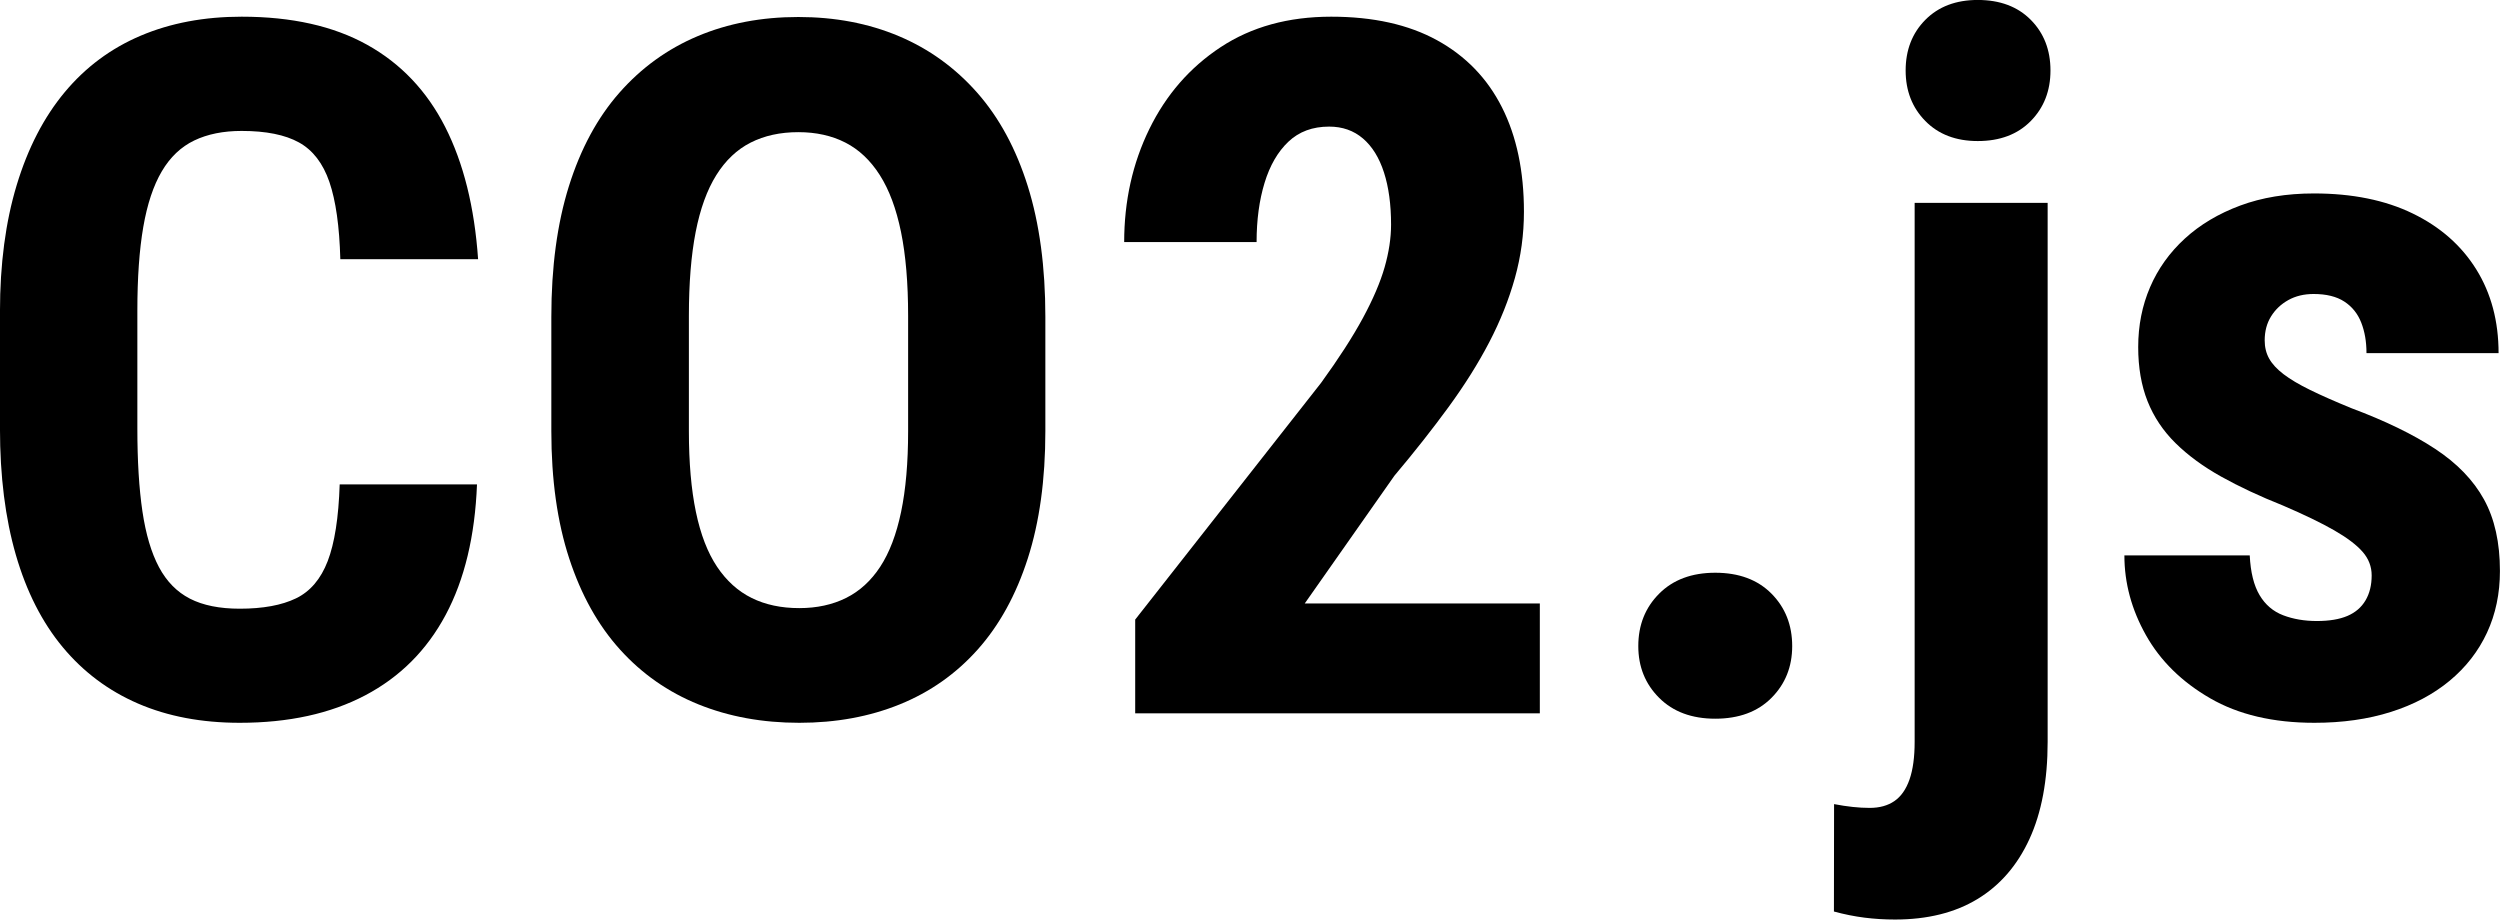
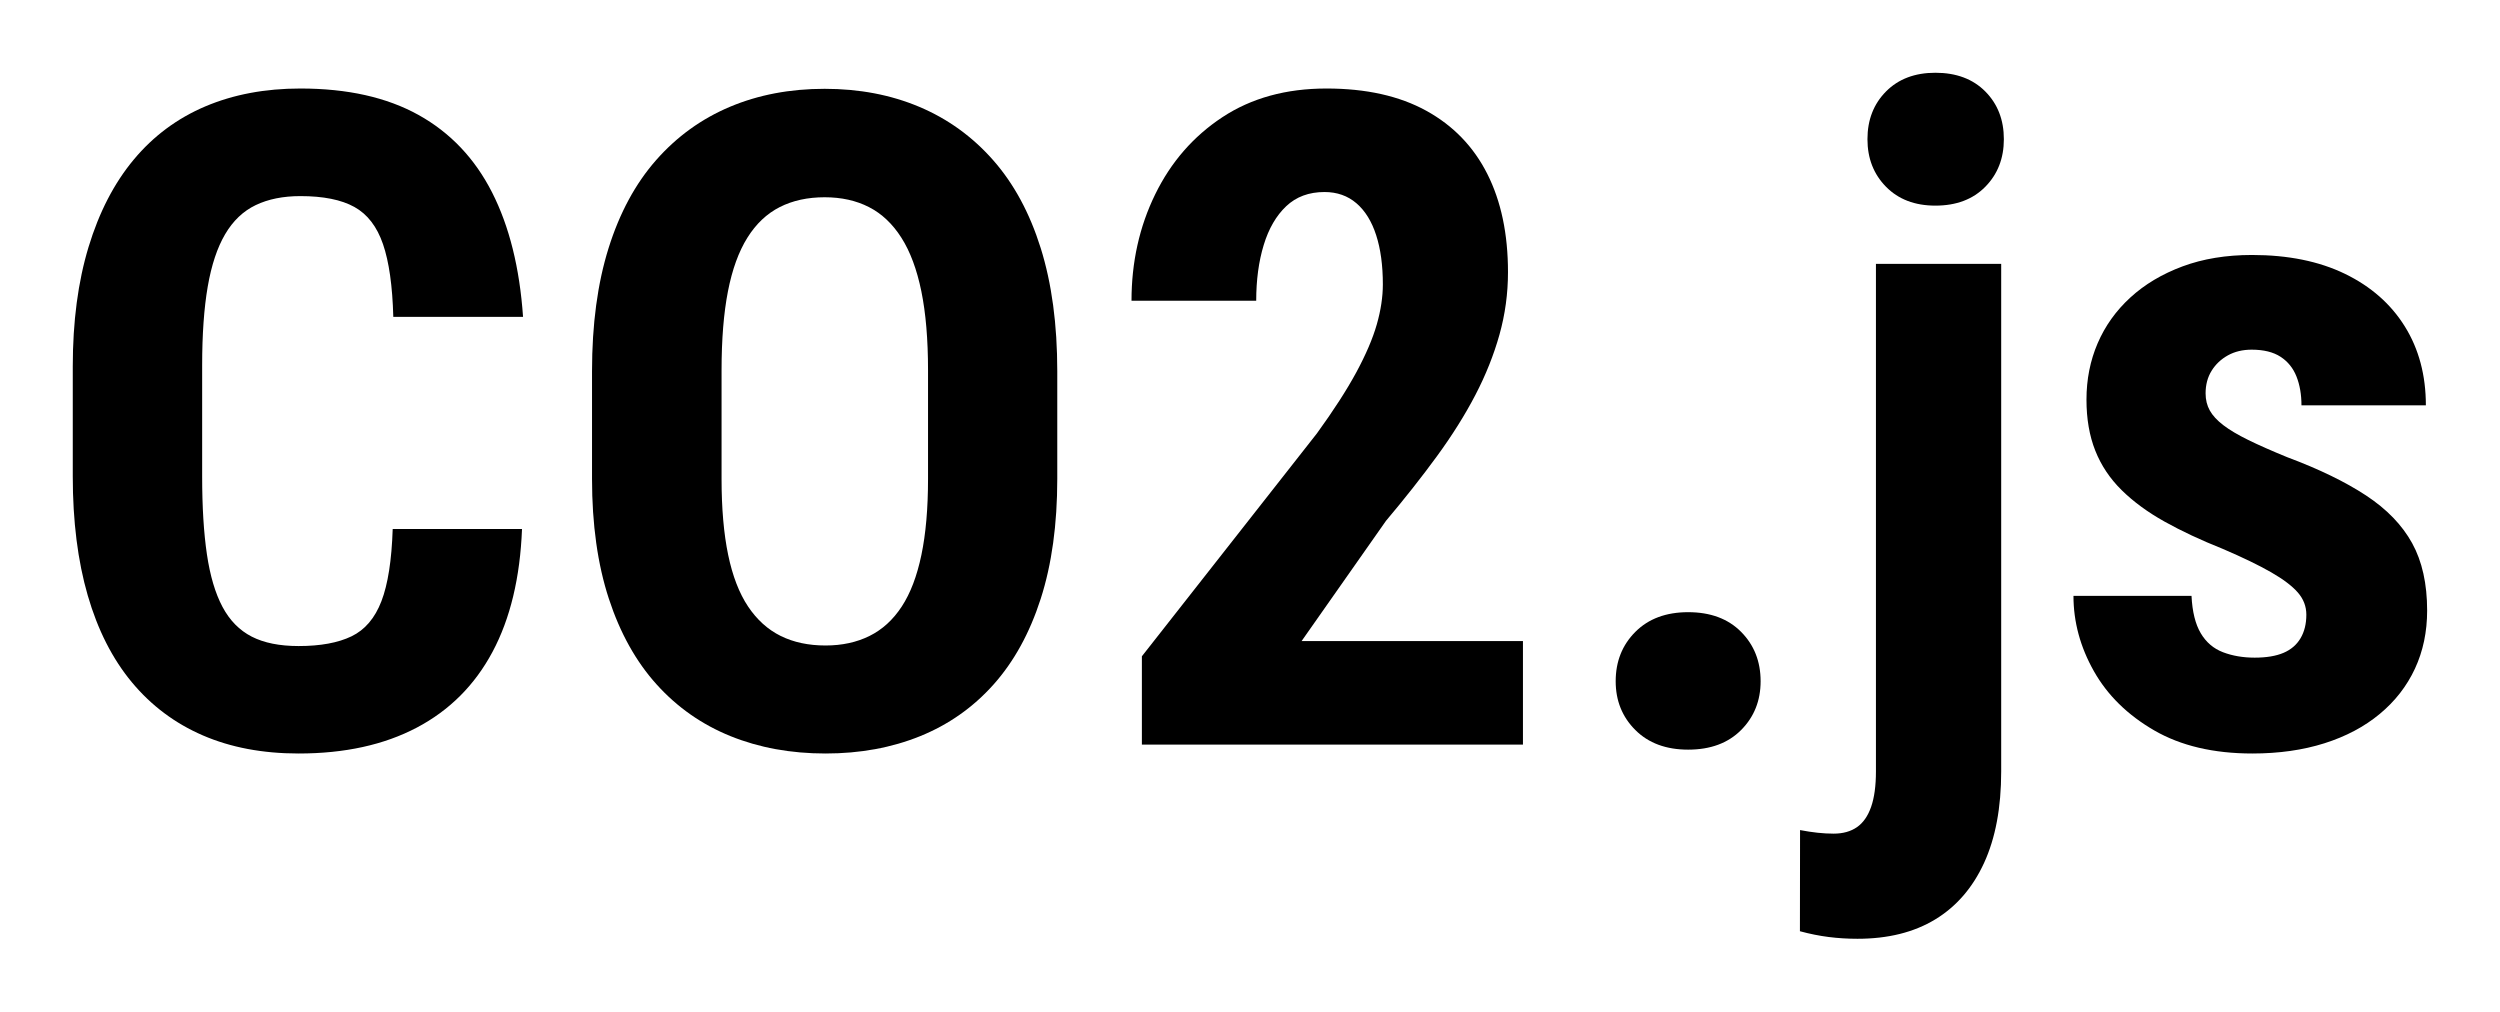
- <svg xmlns="http://www.w3.org/2000/svg" viewBox="0 0 258.74 95.17">
-   <g fill="#000000" transform="translate(-4.50,73.83)">
+ <svg xmlns="http://www.w3.org/2000/svg" viewBox="0 0 274.74 111.17">
+   <g fill="#000000" transform="translate(3.50,81.83)">
    <path d="M39.656 -23.695H53.867Q53.552 -15.669 50.623 -10.188Q47.695 -4.706 42.297 -1.865Q36.9 0.977 29.313 0.977Q23.395 0.977 18.791 -1.013Q14.187 -3.003 10.986 -6.858Q7.786 -10.714 6.141 -16.399Q4.497 -22.084 4.497 -29.476V-41.571Q4.497 -48.962 6.232 -54.687Q7.967 -60.413 11.2 -64.292Q14.433 -68.172 19.066 -70.138Q23.699 -72.103 29.51 -72.103Q37.271 -72.103 42.5 -69.194Q47.729 -66.284 50.575 -60.689Q53.42 -55.093 53.981 -47.005H39.722Q39.586 -52.101 38.591 -54.998Q37.596 -57.895 35.443 -59.087Q33.291 -60.279 29.51 -60.279Q26.663 -60.279 24.602 -59.29Q22.542 -58.301 21.242 -56.092Q19.942 -53.883 19.329 -50.338Q18.716 -46.794 18.716 -41.669V-29.476Q18.716 -24.443 19.24 -20.906Q19.763 -17.37 20.951 -15.137Q22.14 -12.905 24.163 -11.868Q26.186 -10.832 29.313 -10.832Q32.917 -10.832 35.131 -11.901Q37.345 -12.97 38.417 -15.76Q39.489 -18.55 39.656 -23.695Z" />
    <path d="M112.69 -41.041V-29.208Q112.69 -21.684 110.872 -16.032Q109.054 -10.38 105.689 -6.608Q102.323 -2.836 97.623 -0.93Q92.924 0.977 87.222 0.977Q81.503 0.977 76.787 -0.93Q72.071 -2.836 68.665 -6.608Q65.26 -10.38 63.411 -16.032Q61.561 -21.684 61.561 -29.208V-41.041Q61.561 -48.756 63.379 -54.56Q65.196 -60.364 68.609 -64.239Q72.022 -68.114 76.714 -70.092Q81.406 -72.07 87.126 -72.07Q92.827 -72.07 97.52 -70.092Q102.213 -68.114 105.633 -64.239Q109.053 -60.364 110.872 -54.56Q112.69 -48.756 112.69 -41.041ZM98.487 -29.208V-41.139Q98.487 -46.223 97.752 -49.82Q97.016 -53.417 95.56 -55.705Q94.104 -57.994 91.992 -59.073Q89.88 -60.152 87.126 -60.152Q84.32 -60.152 82.192 -59.073Q80.064 -57.994 78.633 -55.705Q77.202 -53.417 76.499 -49.82Q75.797 -46.223 75.797 -41.139V-29.208Q75.797 -24.332 76.523 -20.847Q77.249 -17.362 78.712 -15.175Q80.175 -12.989 82.297 -11.941Q84.418 -10.893 87.222 -10.893Q89.943 -10.893 92.056 -11.941Q94.169 -12.989 95.6 -15.175Q97.032 -17.362 97.759 -20.847Q98.487 -24.332 98.487 -29.208Z" />
    <path d="M163.866 -11.376V0.0H121.988V-9.706L141.223 -34.201Q143.976 -37.997 145.557 -40.921Q147.137 -43.845 147.804 -46.177Q148.47 -48.509 148.47 -50.583Q148.47 -53.706 147.735 -55.985Q146.999 -58.265 145.562 -59.496Q144.125 -60.727 142.057 -60.727Q139.496 -60.727 137.848 -59.168Q136.201 -57.609 135.377 -54.905Q134.552 -52.201 134.552 -48.777H120.848Q120.848 -55.146 123.45 -60.472Q126.052 -65.798 130.836 -68.951Q135.619 -72.103 142.274 -72.103Q148.796 -72.103 153.237 -69.662Q157.678 -67.22 159.95 -62.716Q162.222 -58.212 162.222 -51.922Q162.222 -48.4 161.285 -45.053Q160.348 -41.706 158.634 -38.416Q156.921 -35.127 154.422 -31.705Q151.924 -28.283 148.817 -24.596L139.537 -11.376Z" />
    <path d="M174.057 -6.961Q174.057 -10.226 176.218 -12.39Q178.379 -14.554 182.021 -14.554Q185.696 -14.554 187.841 -12.39Q189.985 -10.226 189.985 -6.961Q189.985 -3.759 187.841 -1.603Q185.696 0.553 182.021 0.553Q178.379 0.553 176.218 -1.603Q174.057 -3.759 174.057 -6.961Z" />
    <path d="M202.658 -52.832H216.423V2.951Q216.423 8.906 214.542 13.001Q212.661 17.096 209.16 19.217Q205.659 21.338 200.627 21.338Q199.005 21.338 197.466 21.143Q195.928 20.949 194.304 20.508L194.319 9.392Q195.333 9.587 196.243 9.685Q197.154 9.784 198.005 9.784Q199.539 9.784 200.567 9.075Q201.595 8.366 202.127 6.845Q202.658 5.324 202.658 2.951ZM201.726 -66.533Q201.726 -69.719 203.765 -71.777Q205.804 -73.834 209.189 -73.834Q212.638 -73.834 214.677 -71.777Q216.716 -69.719 216.716 -66.533Q216.716 -63.379 214.677 -61.305Q212.638 -59.232 209.189 -59.232Q205.804 -59.232 203.765 -61.305Q201.726 -63.379 201.726 -66.533Z" />
    <path d="M249.958 -14.279Q249.958 -15.645 249.02 -16.719Q248.082 -17.794 246.085 -18.941Q244.087 -20.089 240.788 -21.505Q237.156 -22.953 234.374 -24.508Q231.591 -26.064 229.659 -27.968Q227.727 -29.873 226.761 -32.31Q225.795 -34.747 225.795 -37.911Q225.795 -41.25 227.025 -44.109Q228.254 -46.967 230.617 -49.134Q232.98 -51.301 236.353 -52.555Q239.727 -53.809 243.985 -53.809Q249.934 -53.809 254.206 -51.735Q258.477 -49.661 260.785 -45.948Q263.093 -42.235 263.093 -37.282H249.422Q249.422 -39.061 248.876 -40.448Q248.329 -41.836 247.127 -42.619Q245.925 -43.403 243.951 -43.403Q242.46 -43.403 241.33 -42.773Q240.199 -42.143 239.543 -41.08Q238.886 -40.017 238.886 -38.6Q238.886 -37.543 239.349 -36.716Q239.811 -35.888 240.838 -35.103Q241.865 -34.317 243.58 -33.476Q245.295 -32.634 247.867 -31.582Q253.112 -29.623 256.523 -27.378Q259.935 -25.132 261.584 -22.139Q263.233 -19.146 263.233 -14.734Q263.233 -11.235 261.896 -8.353Q260.558 -5.472 258.025 -3.371Q255.491 -1.27 251.945 -0.147Q248.4 0.977 244.029 0.977Q237.627 0.977 233.237 -1.564Q228.846 -4.105 226.606 -8.078Q224.366 -12.05 224.366 -16.346H237.339Q237.467 -13.733 238.355 -12.239Q239.242 -10.745 240.802 -10.151Q242.361 -9.557 244.279 -9.557Q246.215 -9.557 247.45 -10.085Q248.684 -10.612 249.321 -11.691Q249.958 -12.769 249.958 -14.279Z" />
  </g>
</svg>
